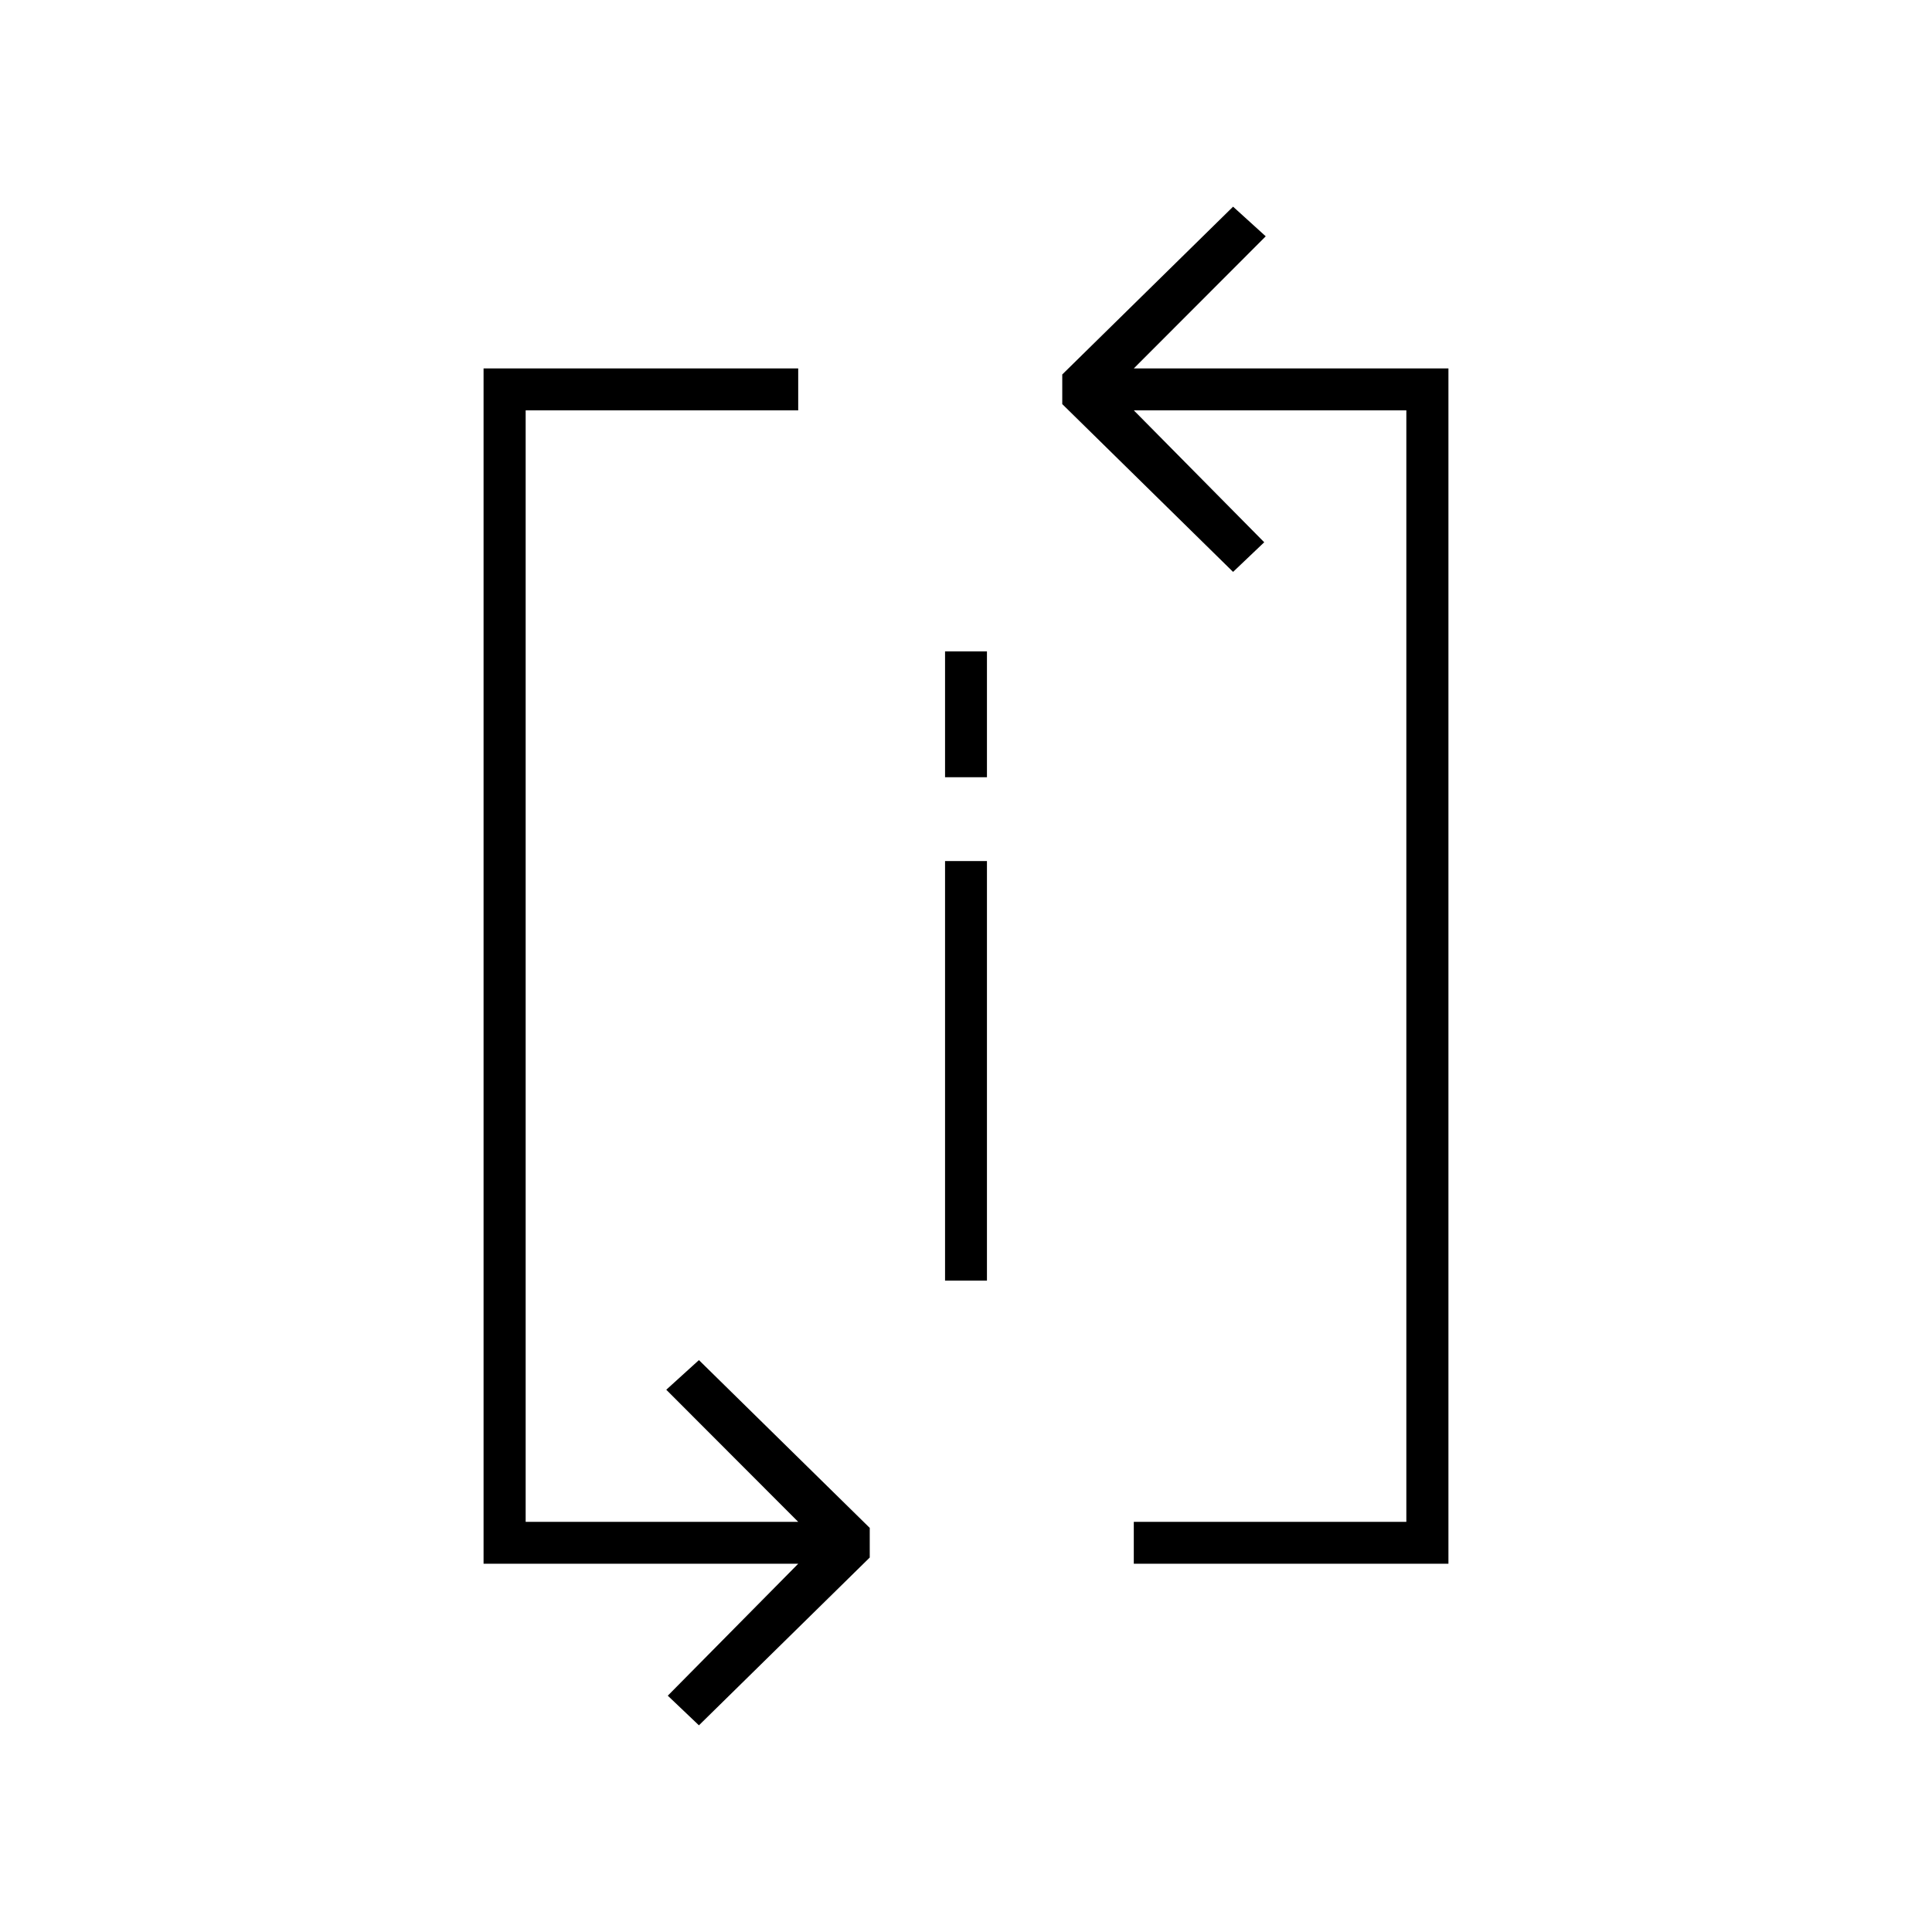
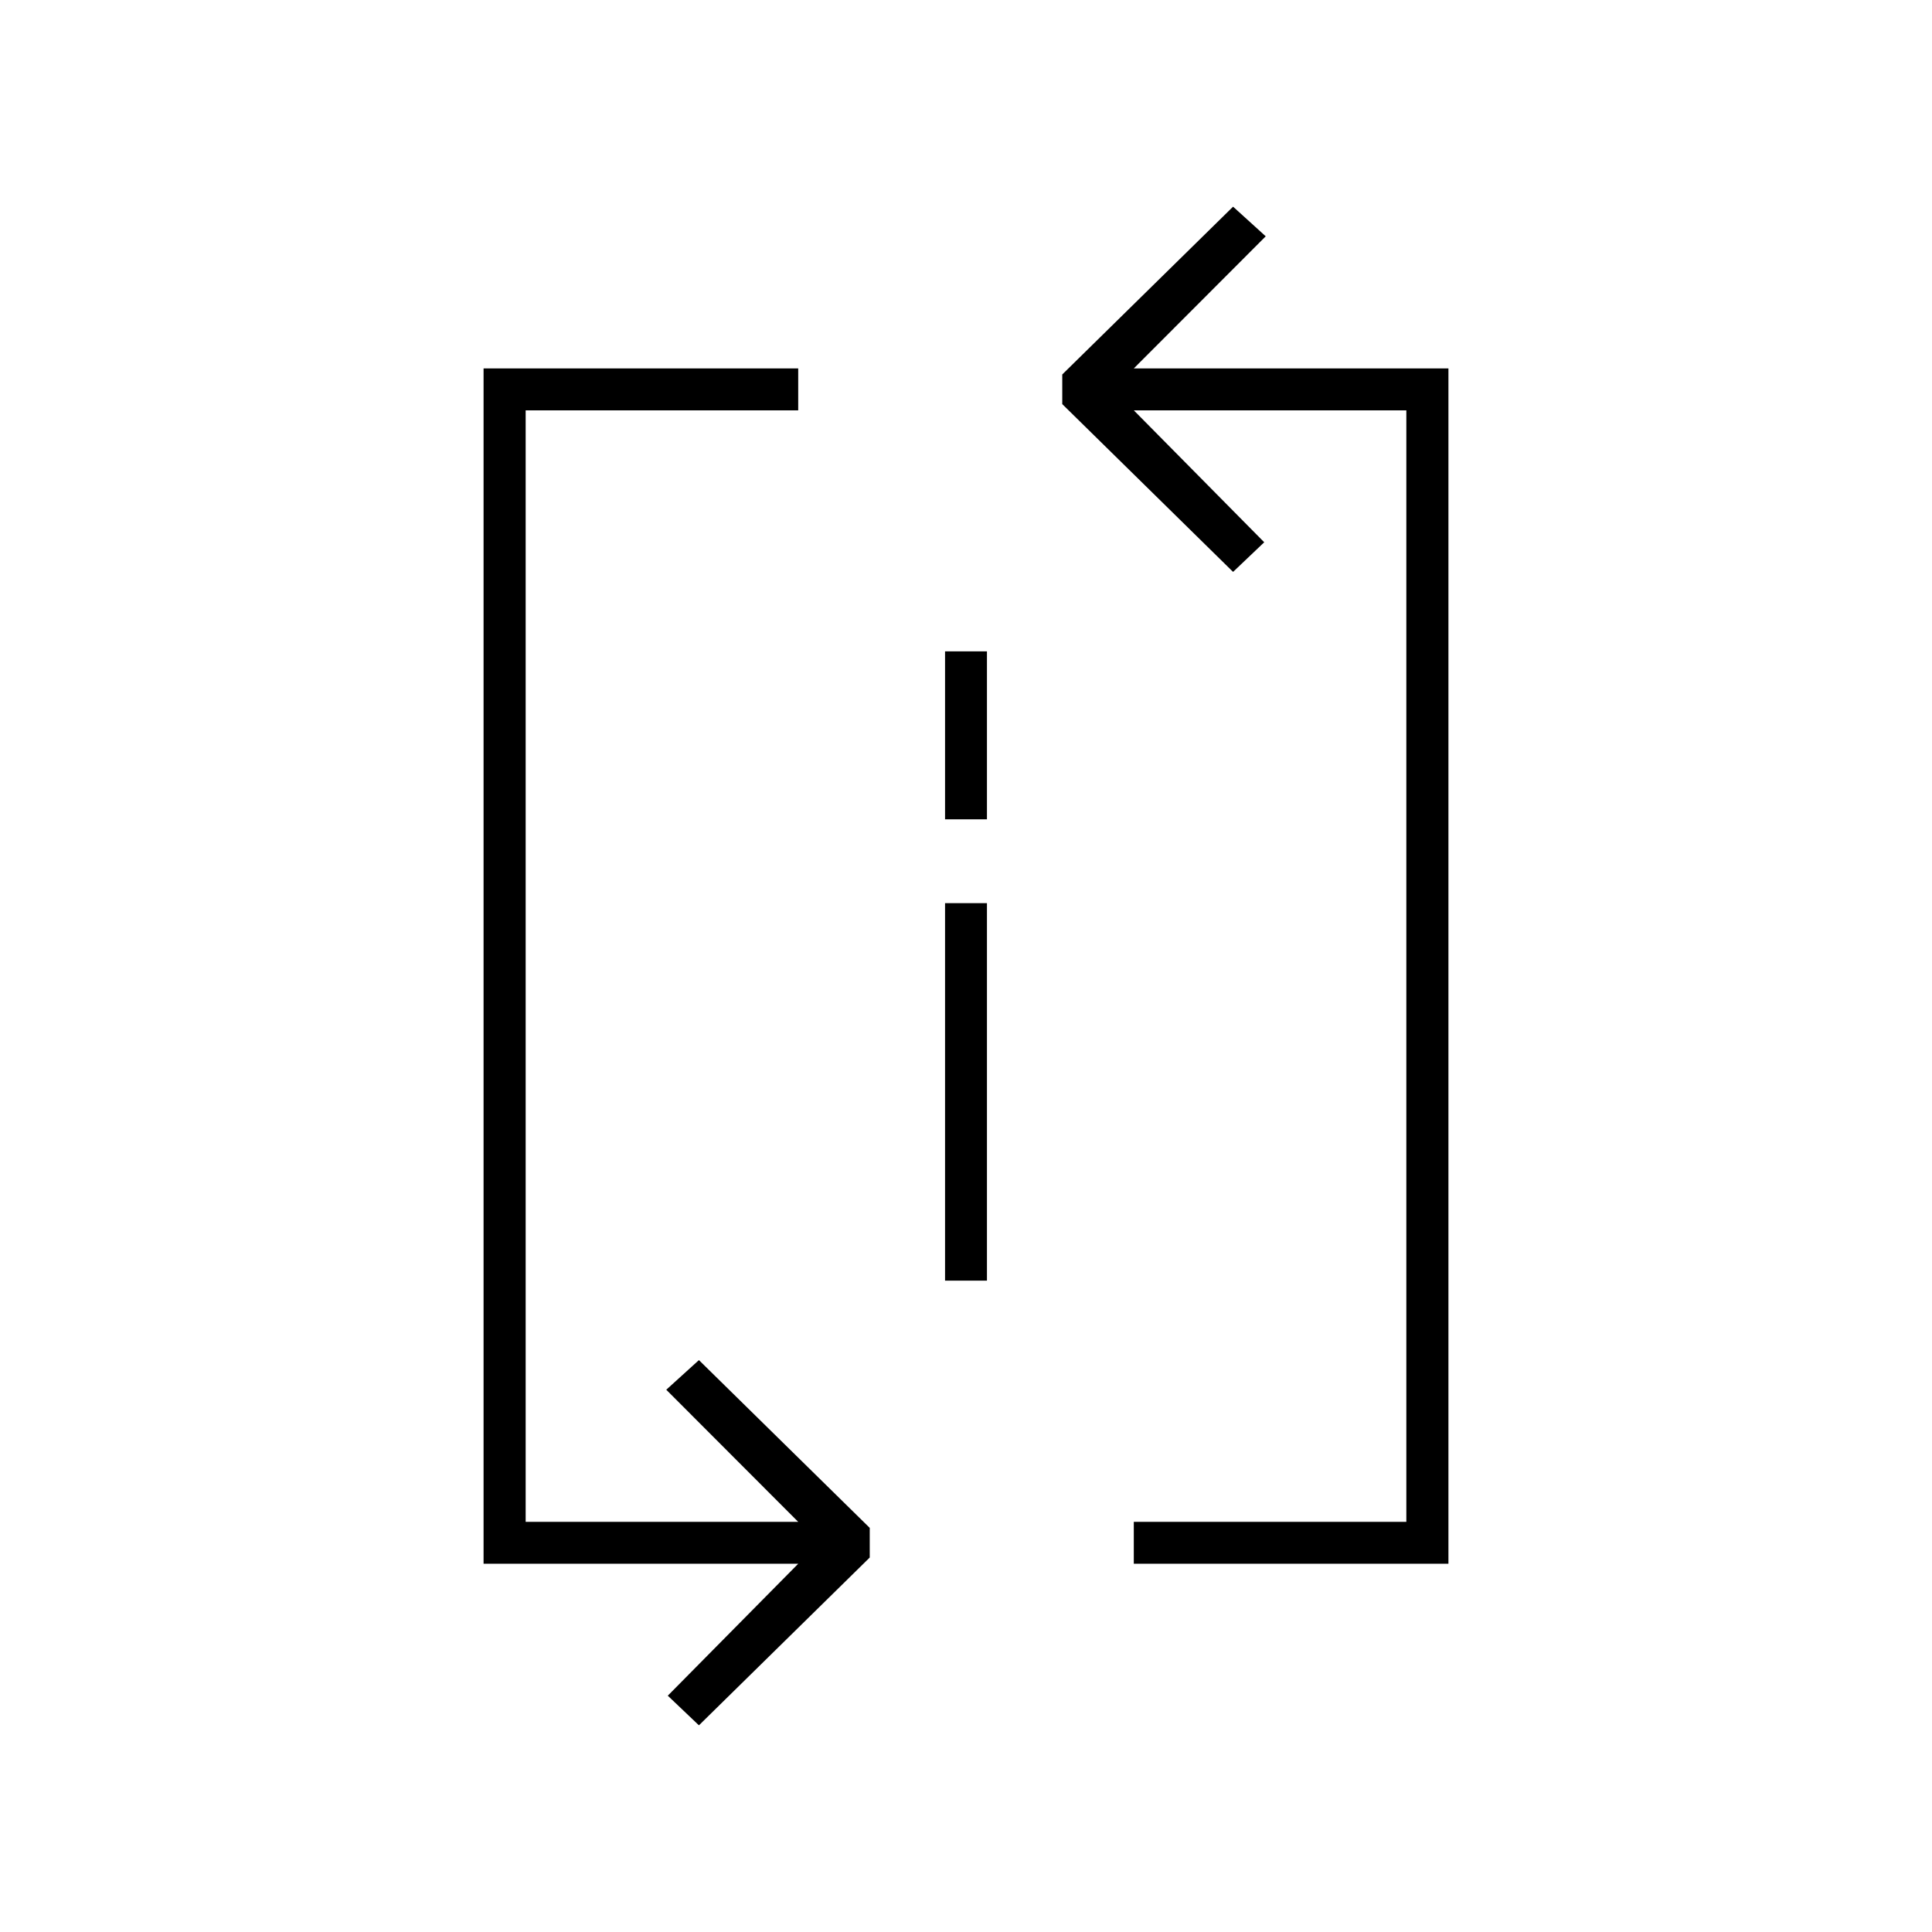
<svg xmlns="http://www.w3.org/2000/svg" xml:space="preserve" width="1.024in" height="1.024in" version="1.1" style="shape-rendering:geometricPrecision; text-rendering:geometricPrecision; image-rendering:optimizeQuality; fill-rule:evenodd; clip-rule:evenodd" viewBox="0 0 10236 10236">
  <defs>
    <style type="text/css">
   
    .fil0 {fill:none}
    .fil1 {fill:black}
   
  </style>
  </defs>
  <g id="Layer_x0020_1">
-     <g id="_2382492341104">
-       <rect class="fil0" width="10236" height="10236" />
-       <path class="fil1" d="M2562 8285l0 -6333 1667 0 0 222 -1444 0 0 5889 1444 0 -699 -700 173 -157 905 889 0 157 -905 889 -165 -157 691 -699 -1667 0zm2445 -3723l222 0 0 2223 -222 0 0 -2223zm0 -1111l222 0 0 667 -222 0 0 -667zm1000 -1499l699 -700 -173 -157 -905 889 0 157 905 889 165 -157 -691 -699 1444 0 0 5889c-481,0 -963,0 -1444,0l0 222c556,0 1111,0 1667,0l0 -6333 -1667 0z" />
+     <g id="_2382385379712">
+       <polygon class="fil0" points="0,0 10236,0 10236,10236 0,10236 " />
+       <path class="fil1" d="M2562 8285l0 -6333 1667 0 0 222 -1444 0 0 5889 1444 0 -699 -700 173 -157 905 889 0 157 -905 889 -165 -157 691 -699 -1667 0zm2445 -3500l222 0 0 2000 -222 0 0 -2000zm0 -1334l222 0 0 890 -222 0 0 -890zm1000 -1499l699 -700 -173 -157 -905 889 0 157 905 889 165 -157 -691 -699 1444 0 0 5889c-481,0 -963,0 -1444,0l0 222c556,0 1111,0 1667,0l0 -6333 -1667 0z" />
    </g>
  </g>
</svg>
